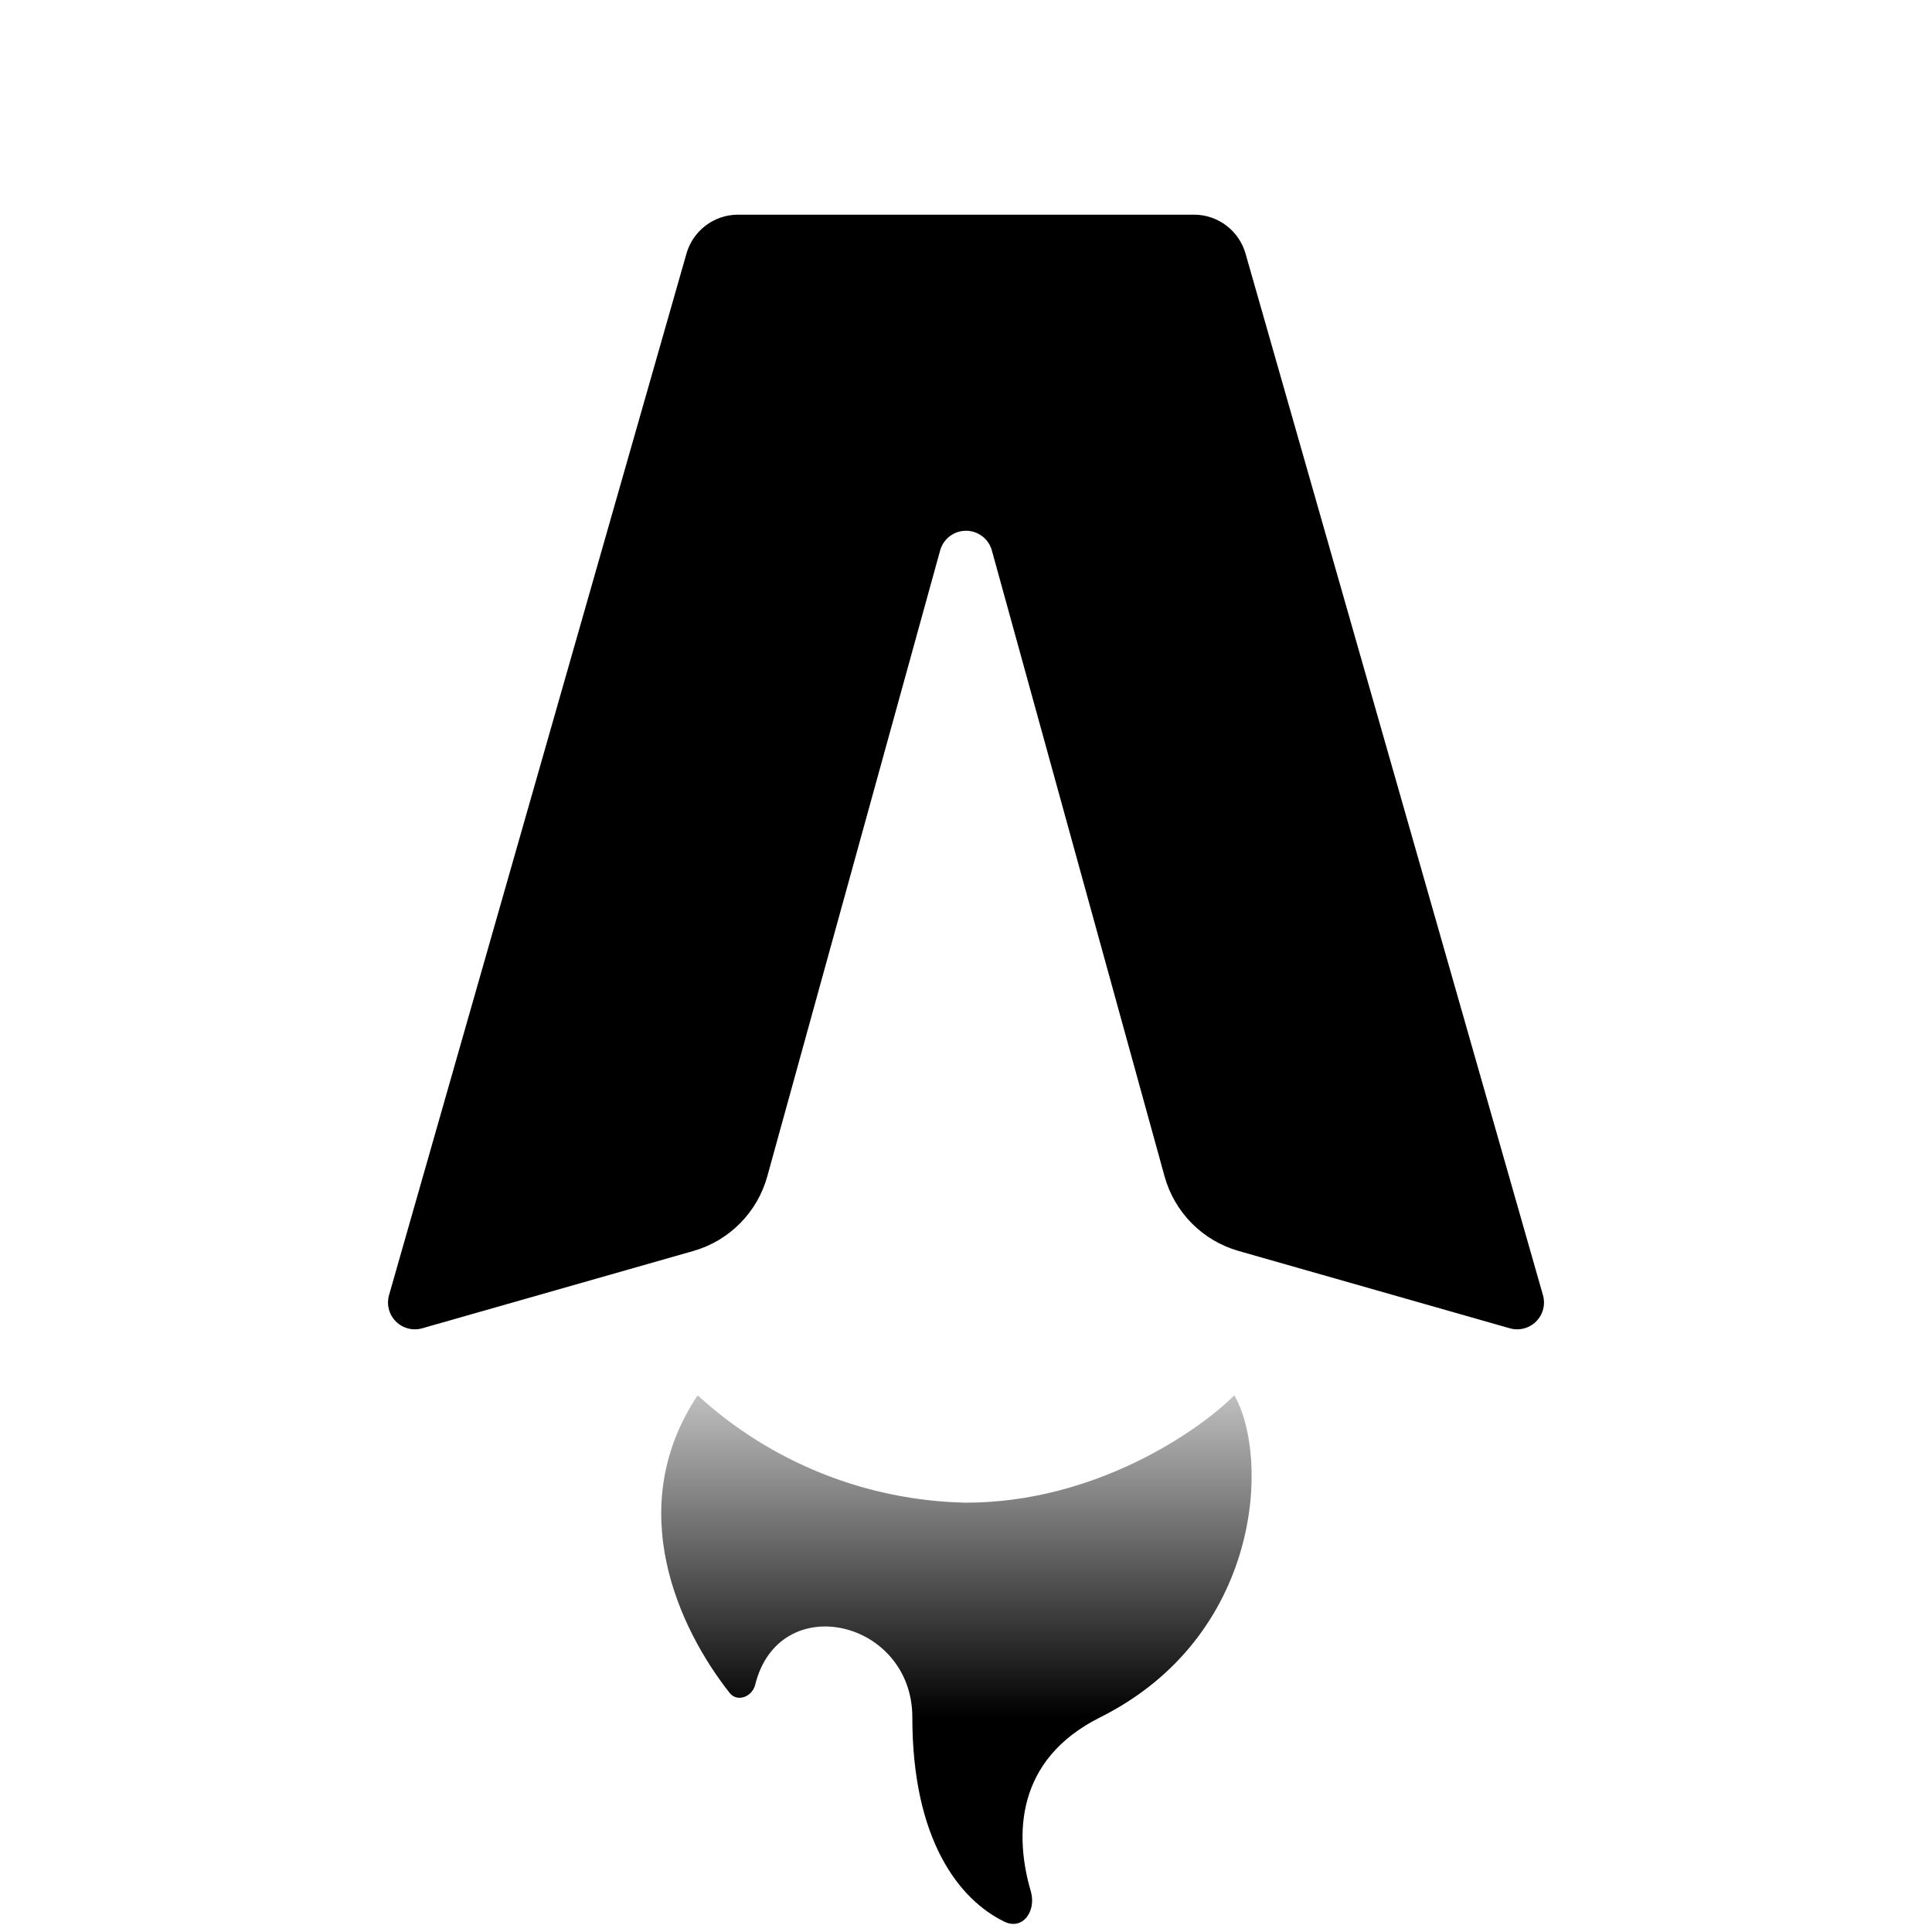
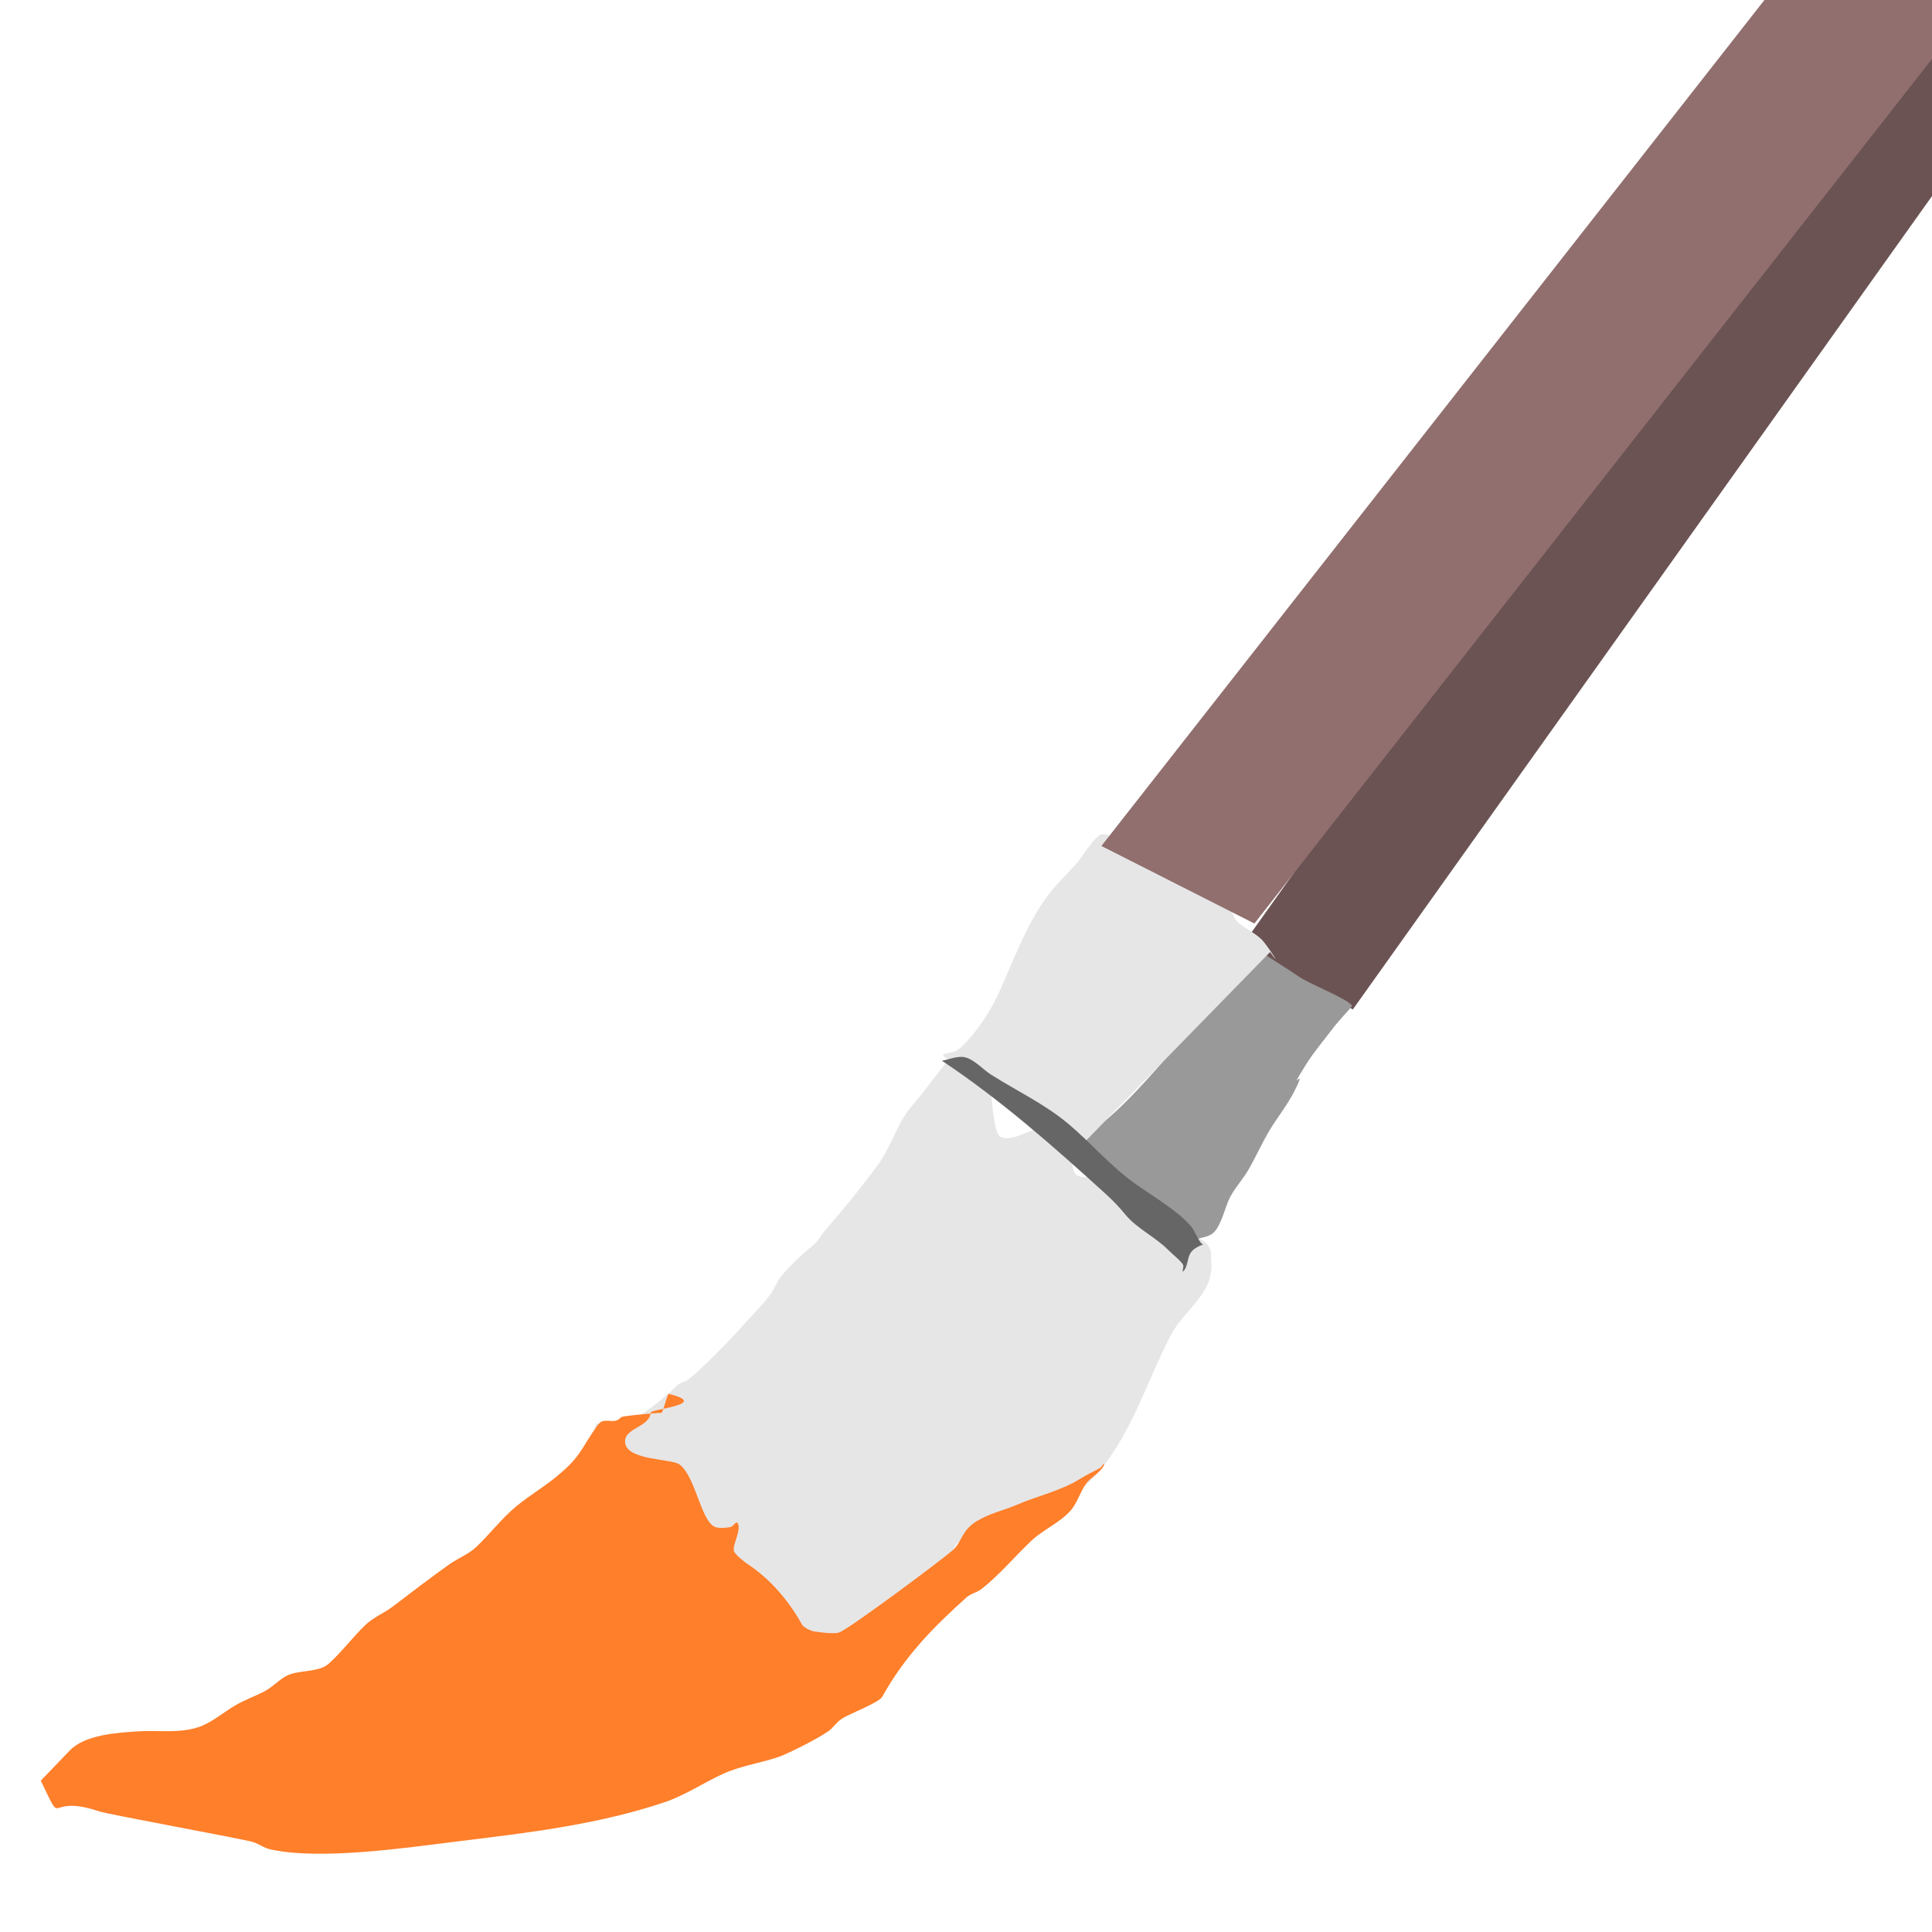
- <svg xmlns="http://www.w3.org/2000/svg" fill="none" viewBox="0 0 36 36">
-   <path fill="#000" d="M22.25 4h-8.5a1 1 0 0 0-.96.73l-5.54 19.4a.5.5 0 0 0 .62.62l5.05-1.44a2 2 0 0 0 1.38-1.4l3.22-11.66a.5.5 0 0 1 .96 0l3.22 11.67a2 2 0 0 0 1.38 1.39l5.05 1.44a.5.5 0 0 0 .62-.62l-5.54-19.4a1 1 0 0 0-.96-.73Z" />
-   <path fill="url(#gradient)" d="M18 28a7.63 7.63 0 0 1-5-2c-1.4 2.1-.35 4.35.6 5.55.14.17.41.07.47-.15.44-1.8 2.93-1.22 2.93.6 0 2.28.87 3.4 1.72 3.81.34.16.59-.2.49-.56-.31-1.05-.29-2.46 1.29-3.25 3-1.5 3.17-4.83 2.5-6-.67.67-2.6 2-5 2Z" />
-   <defs>
-     <linearGradient id="gradient" x1="16" x2="16" y1="32" y2="24" gradientUnits="userSpaceOnUse">
-       <stop stop-color="#000" />
-       <stop offset="1" stop-color="#000" stop-opacity="0" />
-     </linearGradient>
-   </defs>
-   <style>
-     @media (prefers-color-scheme:dark){:root{filter:invert(100%)}}
-   </style>
+ <svg xmlns="http://www.w3.org/2000/svg" width="36.0px" height="36.0px" viewBox="0 0 36.0 36.0" version="1.1" id="SVGRoot">
+   <defs id="defs123" />
+   <g id="layer1">
+     <rect style="fill:#6c5353;stroke-width:1.211" id="rect1128" width="2.386" height="21.585" x="-31.636" y="-4.175" transform="matrix(-0.8733654,-0.4870657,0.5800372,-0.81459,0,0)" />
+     <path style="fill:#e6e6e6" d="m 11.102,26.525 c 0.115,0.014 0.229,0.043 0.345,0.043 0.32,0 0.977,-0.552 1.176,-0.759 0.037,-0.039 0.157,-0.072 0.19,-0.096 0.244,-0.178 0.819,-0.773 1.022,-1.005 0.167,-0.191 0.36,-0.374 0.511,-0.577 0.08,-0.108 0.127,-0.245 0.214,-0.353 0.17,-0.21 0.387,-0.407 0.594,-0.577 0.085,-0.07 0.142,-0.185 0.214,-0.267 0.353,-0.405 0.681,-0.805 0.998,-1.24 0.253,-0.348 0.344,-0.764 0.63,-1.091 0.409,-0.467 0.67,-0.978 1.212,-1.294 0.043,-0.025 0.083,-0.089 0.131,-0.075 0.009,0.003 0.064,0.368 0.071,0.406 0.037,0.209 0.063,1.456 0.226,1.54 0.195,0.1 0.457,-0.084 0.642,-0.128 0.094,-0.022 0.189,-0.039 0.285,-0.053 0.033,-0.005 0.546,-0.093 0.57,-0.053 0.106,0.172 -0.314,0.711 -0.071,0.952 0.086,0.085 1.076,0.03 1.259,0.064 0.17,0.032 0.627,0.227 0.618,0.417 -0.006,0.12 -0.214,0.471 -0.119,0.567 0.231,0.231 0.553,-0.028 0.725,0.321 0.035,0.071 0.016,0.157 0.024,0.235 0.061,0.605 -0.503,0.894 -0.76,1.39 -0.535,1.032 -0.885,2.392 -1.925,3.047 -0.379,0.239 -0.801,0.237 -1.224,0.342 -0.133,0.033 -0.734,0.393 -0.808,0.46 -0.085,0.076 -0.102,0.204 -0.19,0.289 -0.336,0.326 -0.677,0.736 -1.057,1.016 -0.136,0.1 -0.335,0.179 -0.451,0.299 -0.199,0.206 -0.444,0.523 -0.725,0.62 -0.219,0.076 -0.556,0.115 -0.784,0.086 -0.127,-0.016 -0.321,-0.81 -0.451,-0.952 -0.255,-0.275 -1.009,-0.469 -1.105,-0.599 -0.234,-0.316 0.343,-0.799 -0.119,-0.984 -0.223,-0.089 -0.278,0.285 -0.463,0.096 -0.359,-0.366 0.017,-0.856 -0.487,-1.133 -0.182,-0.1 -0.369,-0.051 -0.535,0.053 -0.106,0.067 -0.231,0.641 -0.368,0.246 -0.039,-0.112 -0.062,-0.223 -0.071,-0.342 -0.011,-0.143 -0.006,-0.284 -0.012,-0.428 -0.012,-0.301 -0.045,-0.016 0.071,-0.481 z" id="path322" />
+     <path style="fill:#ff7f2a" d="m 0.76,33.18 c 0.455,0.944 0.059,0.225 1.087,0.572 0.169,0.057 2.695,0.517 2.865,0.571 0.128,0.041 0.2,0.11 0.333,0.139 0.934,0.203 2.518,-0.031 3.481,-0.15 1.298,-0.159 2.602,-0.31 3.849,-0.727 0.392,-0.131 0.741,-0.371 1.105,-0.535 0.328,-0.148 0.685,-0.196 1.022,-0.31 0.198,-0.067 0.879,-0.414 0.986,-0.524 0.084,-0.087 0.124,-0.147 0.238,-0.214 0.128,-0.075 0.654,-0.279 0.713,-0.385 0.422,-0.759 0.946,-1.29 1.568,-1.85 0.081,-0.073 0.2,-0.093 0.285,-0.16 0.332,-0.262 0.623,-0.611 0.927,-0.898 0.221,-0.208 0.514,-0.325 0.725,-0.556 0.129,-0.141 0.185,-0.359 0.297,-0.513 0.07,-0.098 0.333,-0.254 0.333,-0.364 0,-0.034 -0.041,0.058 -0.071,0.075 -0.158,0.087 -0.236,0.116 -0.392,0.214 -0.332,0.208 -0.79,0.314 -1.152,0.47 -0.255,0.11 -0.518,0.162 -0.76,0.31 -0.285,0.175 -0.275,0.386 -0.44,0.535 -0.203,0.183 -1.955,1.488 -2.126,1.54 -0.105,0.031 -0.346,-0.004 -0.463,-0.021 -0.065,-0.01 -0.196,-0.074 -0.226,-0.128 -0.247,-0.444 -0.59,-0.849 -1.022,-1.133 -0.049,-0.033 -0.236,-0.175 -0.249,-0.246 -0.021,-0.114 0.148,-0.398 0.071,-0.513 -0.028,-0.042 -0.081,0.065 -0.131,0.075 -0.084,0.016 -0.231,0.033 -0.309,-0.011 -0.251,-0.141 -0.348,-0.935 -0.642,-1.155 -0.143,-0.108 -0.947,-0.073 -1.01,-0.385 -0.06,-0.297 0.446,-0.293 0.475,-0.583 0.006,-0.064 1.126,-0.154 0.332,-0.347 -0.021,-0.005 -0.109,0.352 -0.13,0.352 -0.041,0 -0.735,0.055 -0.76,0.085 -0.132,0.157 -0.307,-0.028 -0.428,0.14 -0.336,0.465 -0.294,0.576 -0.796,0.984 -0.229,0.186 -0.485,0.337 -0.713,0.524 -0.285,0.234 -0.497,0.52 -0.76,0.77 -0.14,0.132 -0.343,0.21 -0.499,0.321 -0.356,0.253 -0.699,0.515 -1.045,0.78 -0.167,0.128 -0.37,0.205 -0.523,0.353 -0.232,0.225 -0.44,0.503 -0.677,0.716 -0.203,0.183 -0.588,0.103 -0.82,0.246 -0.14,0.086 -0.241,0.2 -0.392,0.278 -0.177,0.091 -0.362,0.155 -0.535,0.257 -0.219,0.129 -0.446,0.328 -0.689,0.406 -0.365,0.117 -0.731,0.052 -1.105,0.075 -0.401,0.024 -1.006,0.064 -1.286,0.357 z" id="path257" />
+     <path style="fill:#999999" d="m 22.293,23.093 c -0.175,-0.158 -0.283,-0.264 -0.451,-0.396 -0.254,-0.199 -0.534,-0.363 -0.772,-0.577 -0.118,-0.106 -0.19,-0.222 -0.321,-0.31 -0.223,-0.15 -0.442,-0.273 -0.63,-0.47 -0.135,-0.142 -0.222,-0.157 -0.154,-0.096 0.037,0.033 0.465,-0.238 0.535,-0.289 0.463,-0.338 1.216,-1.21 1.58,-1.668 0.221,-0.278 0.435,-0.579 0.63,-0.877 0.105,-0.161 0.155,-0.338 0.273,-0.492 0.093,-0.121 0.108,-0.126 0.154,-0.235 0.019,-0.045 -0.001,-0.139 0.048,-0.139 0.006,0 0.942,0.598 0.998,0.641 0.173,0.134 0.949,0.432 1.01,0.556 0.007,0.015 -0.227,0.25 -0.345,0.406 -0.172,0.227 -0.373,0.463 -0.523,0.706 -0.358,0.579 0.013,0.015 -0.154,0.374 -0.133,0.286 -0.27,0.46 -0.44,0.716 -0.175,0.264 -0.305,0.569 -0.463,0.845 -0.113,0.197 -0.291,0.38 -0.38,0.588 -0.067,0.157 -0.155,0.521 -0.309,0.62 -0.084,0.054 -0.19,0.064 -0.285,0.096 z" id="path779" />
+     <path style="fill:#e6e6e6;stroke-width:1.165" d="m 20.121,21.372 c -0.355,-0.311 -0.762,-0.554 -1.145,-0.829 -0.101,-0.073 -1.471,-0.828 -1.399,-0.89 0.054,-0.047 0.198,-0.02 0.311,-0.122 0.29,-0.263 0.564,-0.678 0.721,-1.024 0.267,-0.589 0.495,-1.23 0.876,-1.768 0.173,-0.244 0.394,-0.444 0.593,-0.67 0.066,-0.075 0.335,-0.513 0.452,-0.524 0.371,-0.036 2.129,1.054 2.388,1.39 0.067,0.086 0.061,0.174 0.155,0.256 0.136,0.117 0.314,0.194 0.438,0.317 0.099,0.099 0.413,0.587 0.155,0.232" id="path893" />
+     <path style="fill:#666666;stroke-width:1.091" d="m 17.553,19.765 c 0.121,-0.024 0.241,-0.072 0.364,-0.072 0.194,0 0.392,0.231 0.54,0.325 0.501,0.32 1.007,0.548 1.469,0.939 0.421,0.358 0.758,0.762 1.205,1.084 0.35,0.252 0.838,0.532 1.08,0.831 0.034,0.042 0.153,0.313 0.201,0.313 0.055,0 -0.166,0.037 -0.239,0.181 -0.052,0.103 -0.044,0.247 -0.126,0.325 -0.028,0.027 0.014,-0.083 0,-0.12 -0.024,-0.061 -0.211,-0.21 -0.276,-0.277 -0.234,-0.239 -0.58,-0.398 -0.791,-0.65 -0.122,-0.147 -0.224,-0.257 -0.364,-0.385 -0.974,-0.887 -1.976,-1.771 -3.063,-2.493 z" id="path958" />
+     <rect style="fill:#916f6f;stroke-width:1.59" id="rect1128-3" width="3.196" height="27.764" x="-29.577" y="-4.879" transform="matrix(-0.8920292,-0.4519778,0.6168589,-0.7870738,0,0)" />
+   </g>
</svg>
